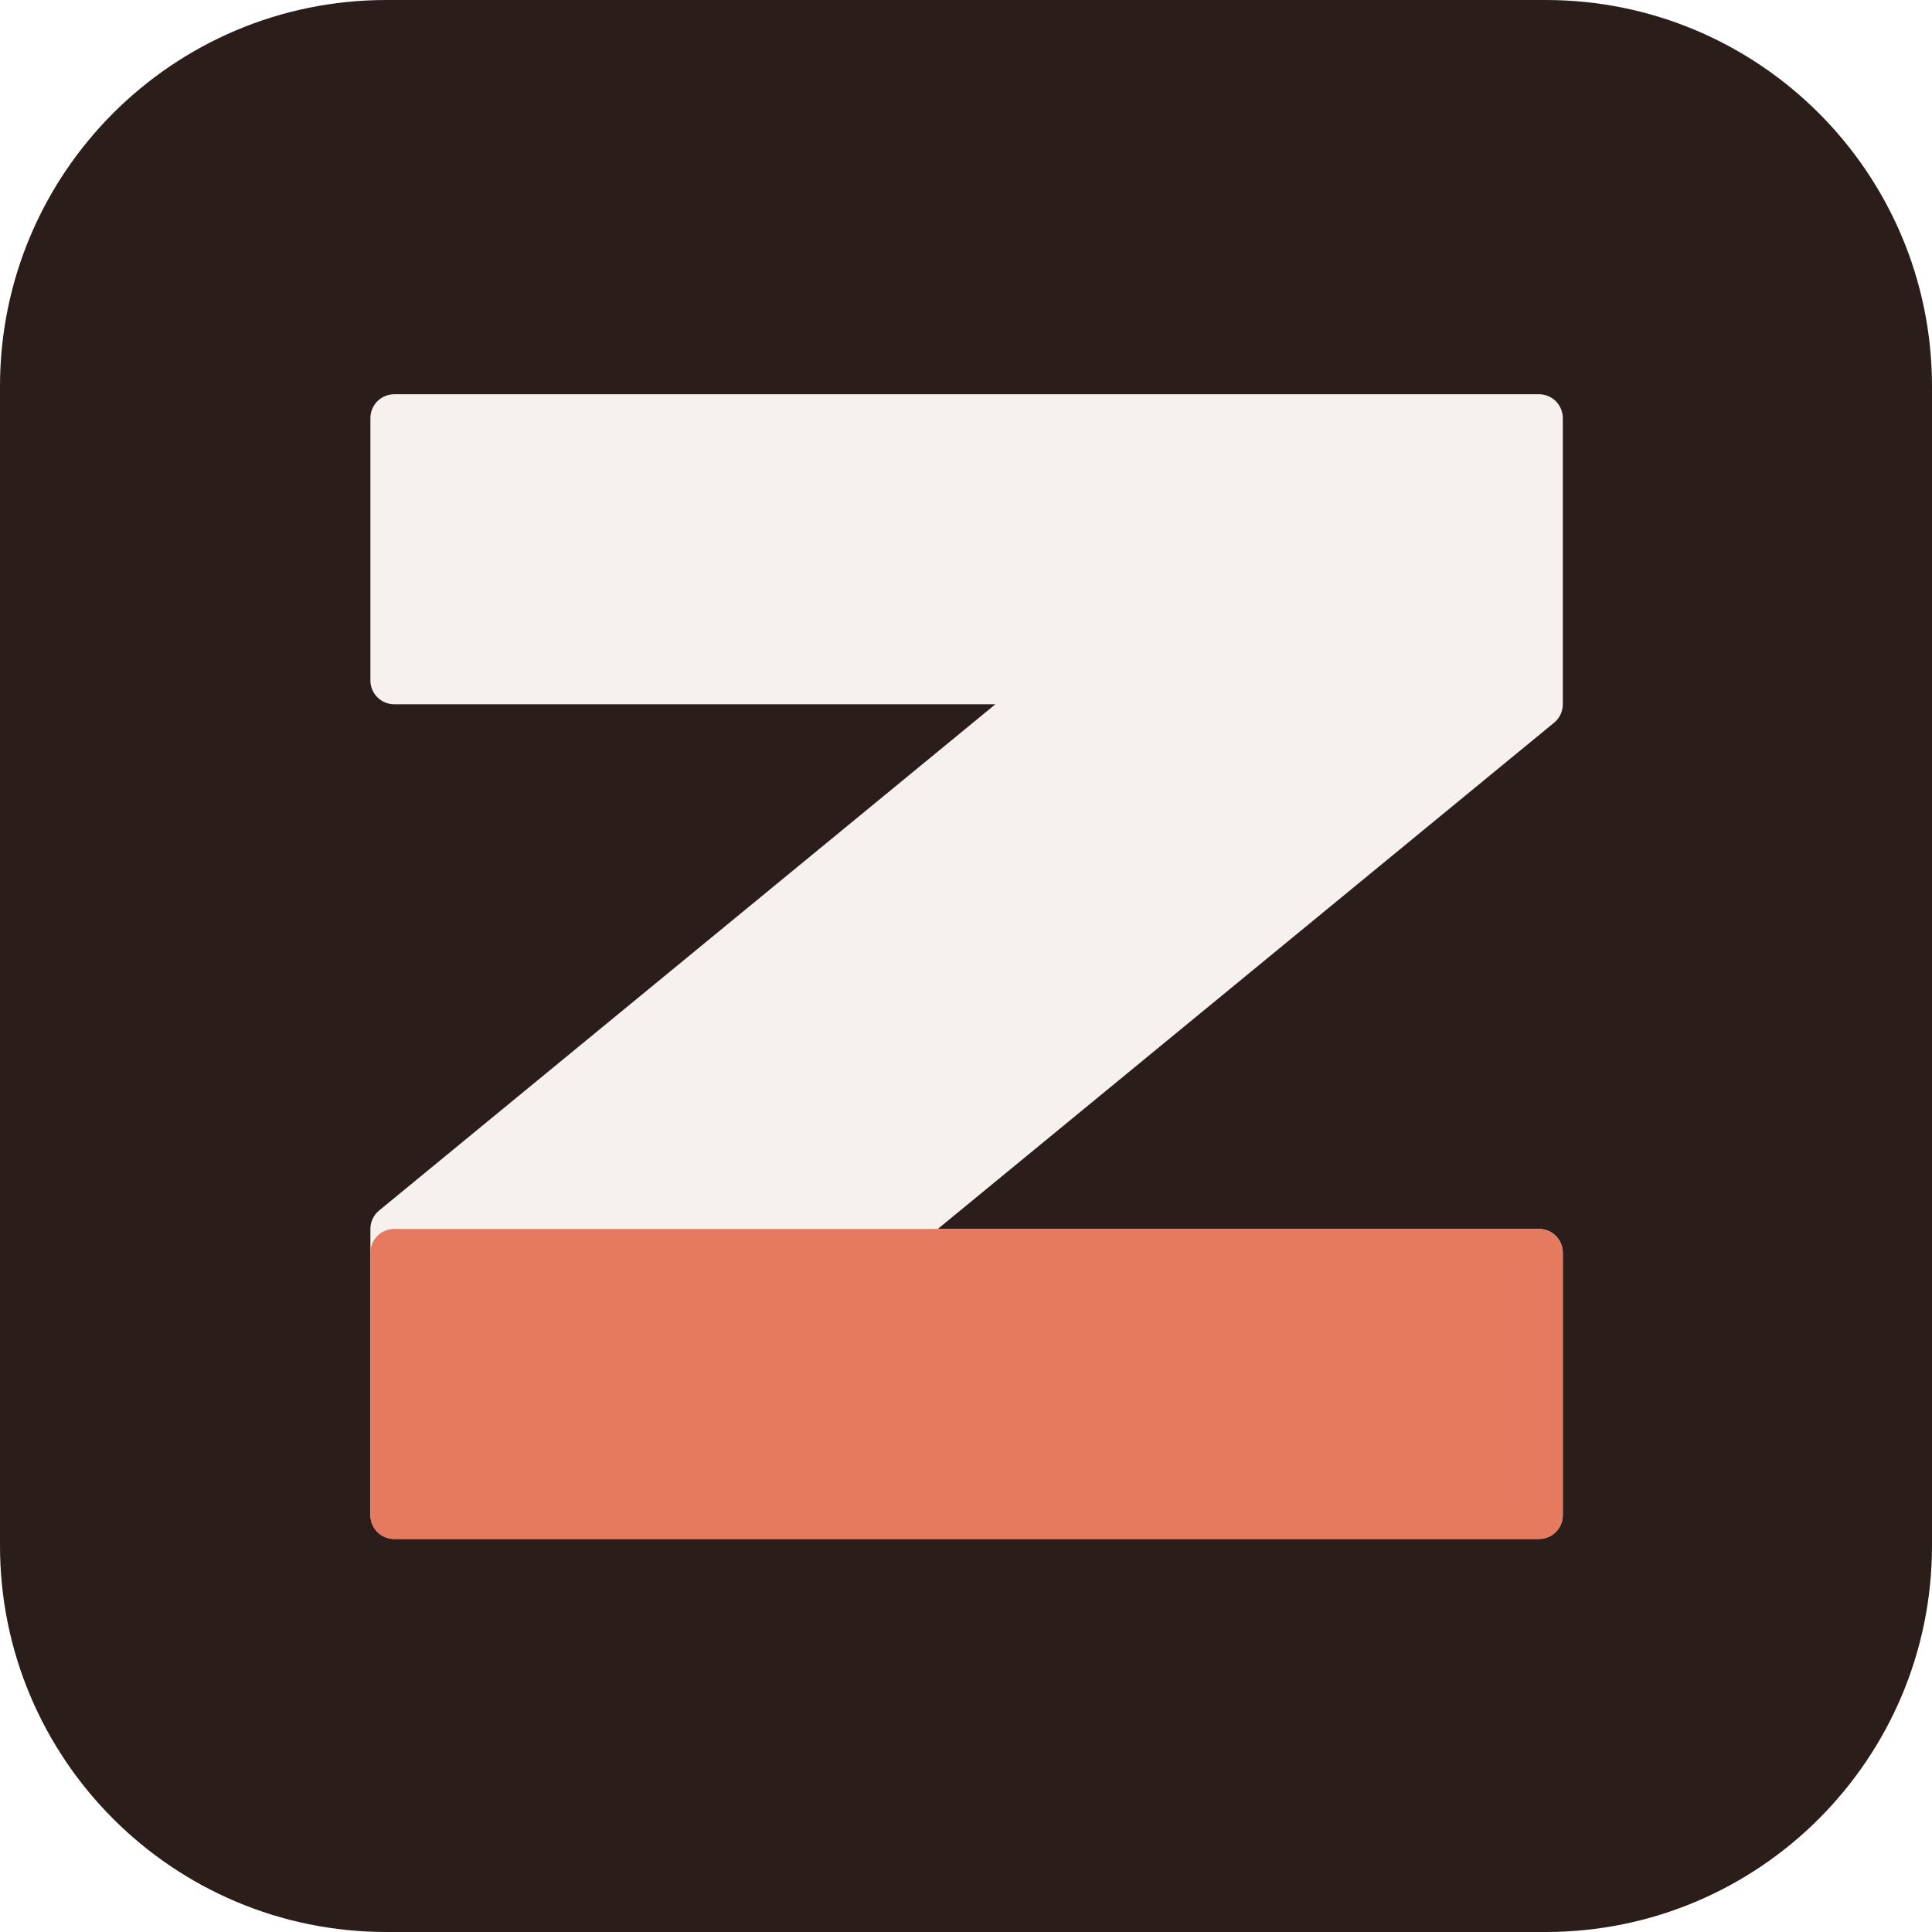
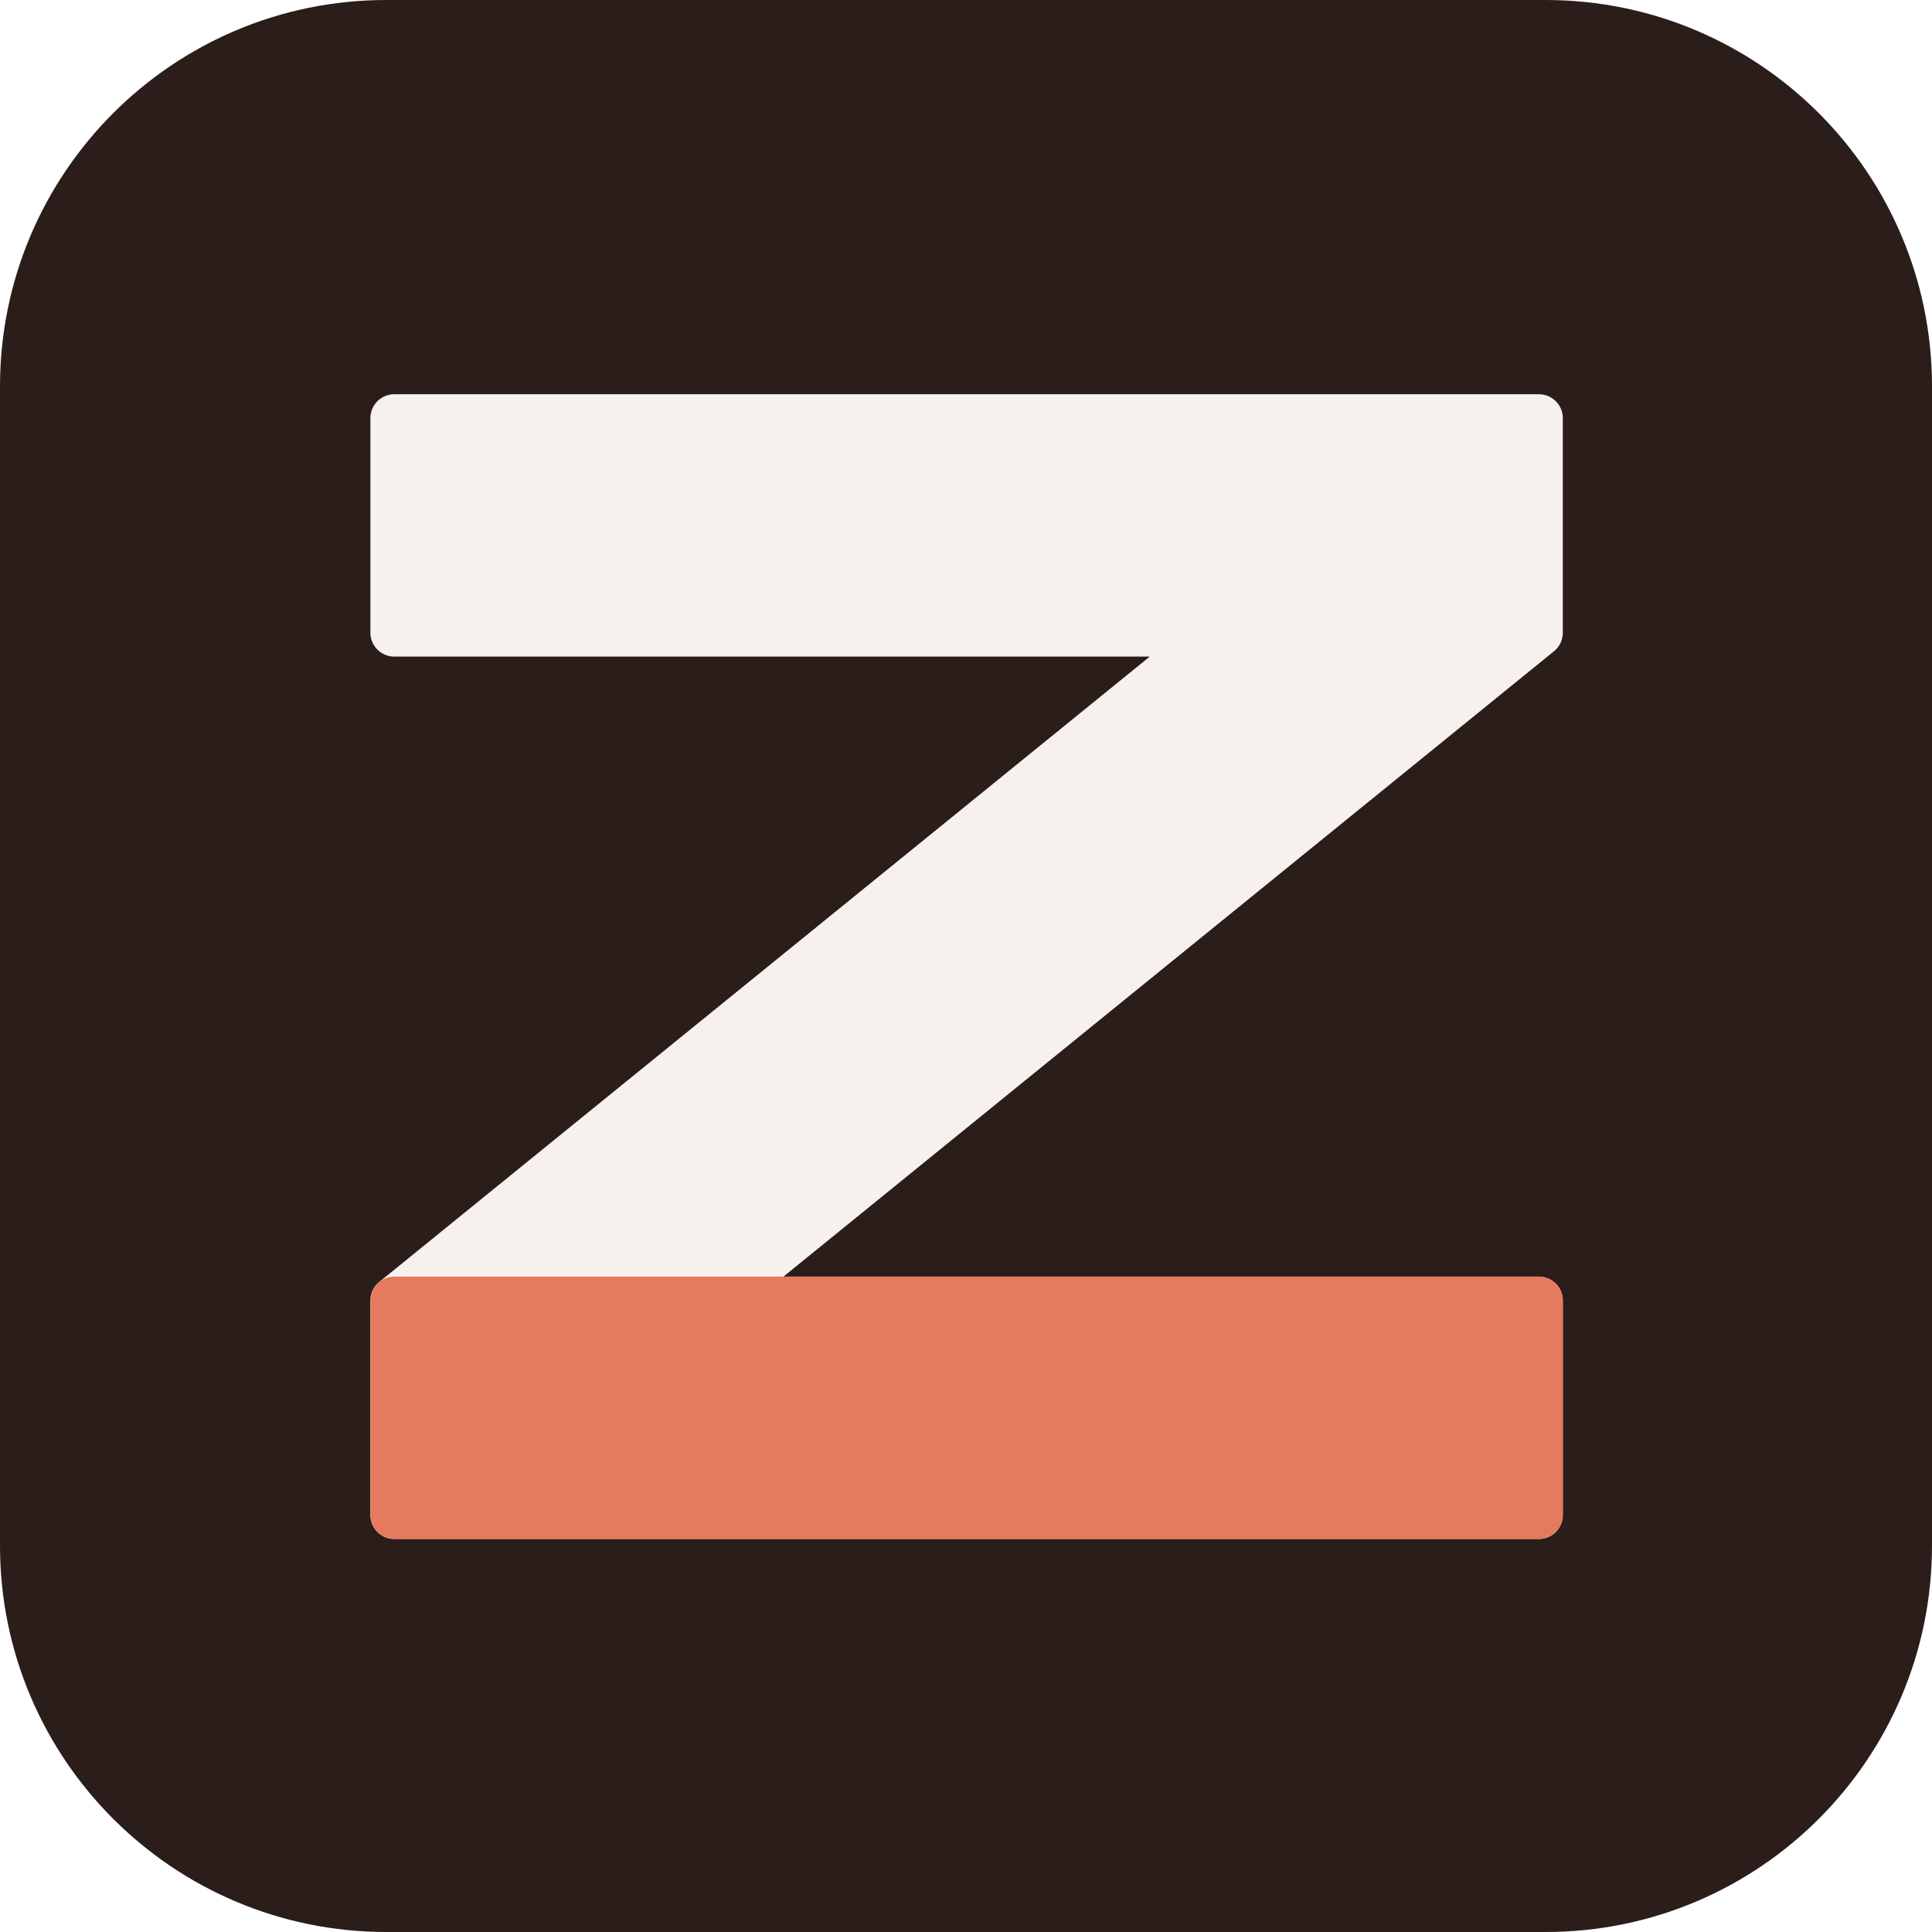
<svg xmlns="http://www.w3.org/2000/svg" viewBox="0 0 512 512" width="512" height="512" role="img" aria-label="ZIO Prelude symbol">
  <rect width="512" height="512" rx="102.4" fill="#2B1D1A" />
  <g transform="translate(66.56 66.56) scale(3.16)">
-     <polygon points="12,14 108,14 108,38 52,84 108,84 108,106 12,106 12,82 68,36 12,36" fill="#F6F1EC" stroke="#F6F1EC" stroke-width="4" stroke-linejoin="round" />
-     <rect x="12" y="84" width="96" height="22" fill="#E57A5F" stroke="#E57A5F" stroke-width="4" stroke-linejoin="round" />
+     <polygon points="12,14 108,14 108,32 39,88 108,88 108,106 12,106 12,88 81,32 12,32" fill="#F6F1EC" stroke="#F6F1EC" stroke-width="4" stroke-linejoin="round" />
+     <rect x="12" y="88" width="96" height="18" fill="#E57A5F" stroke="#E57A5F" stroke-width="4" stroke-linejoin="round" />
  </g>
</svg>
